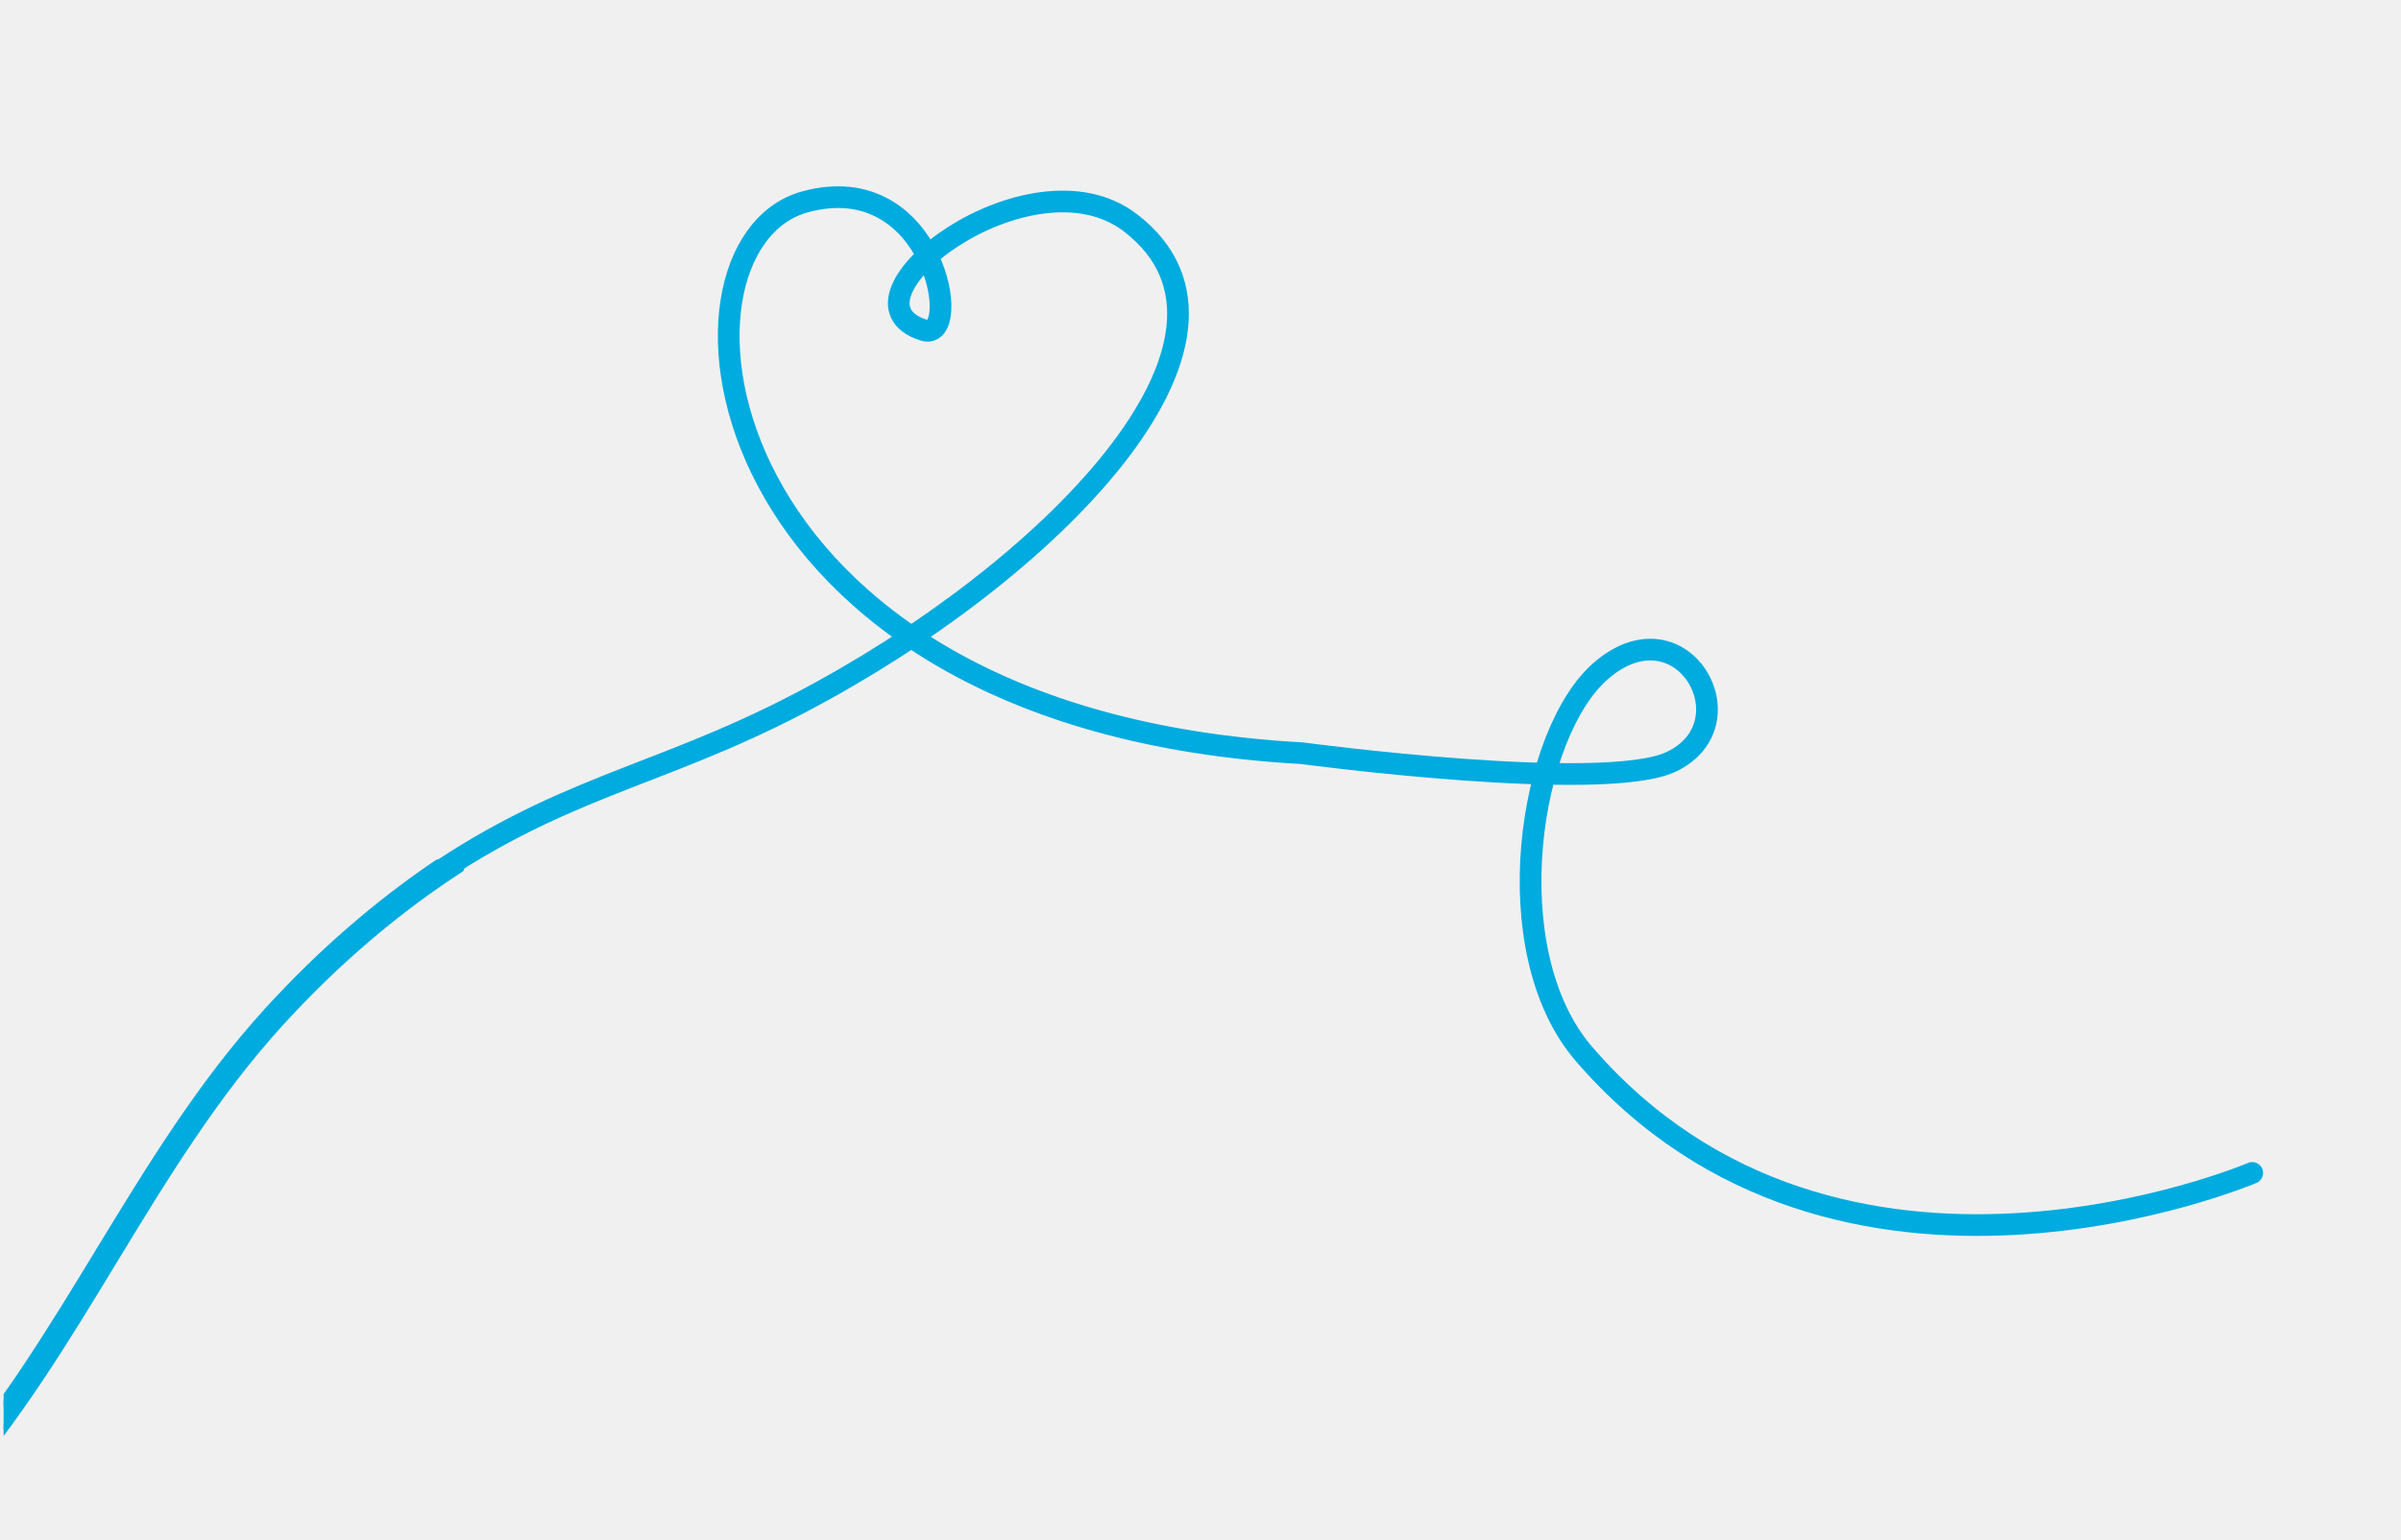
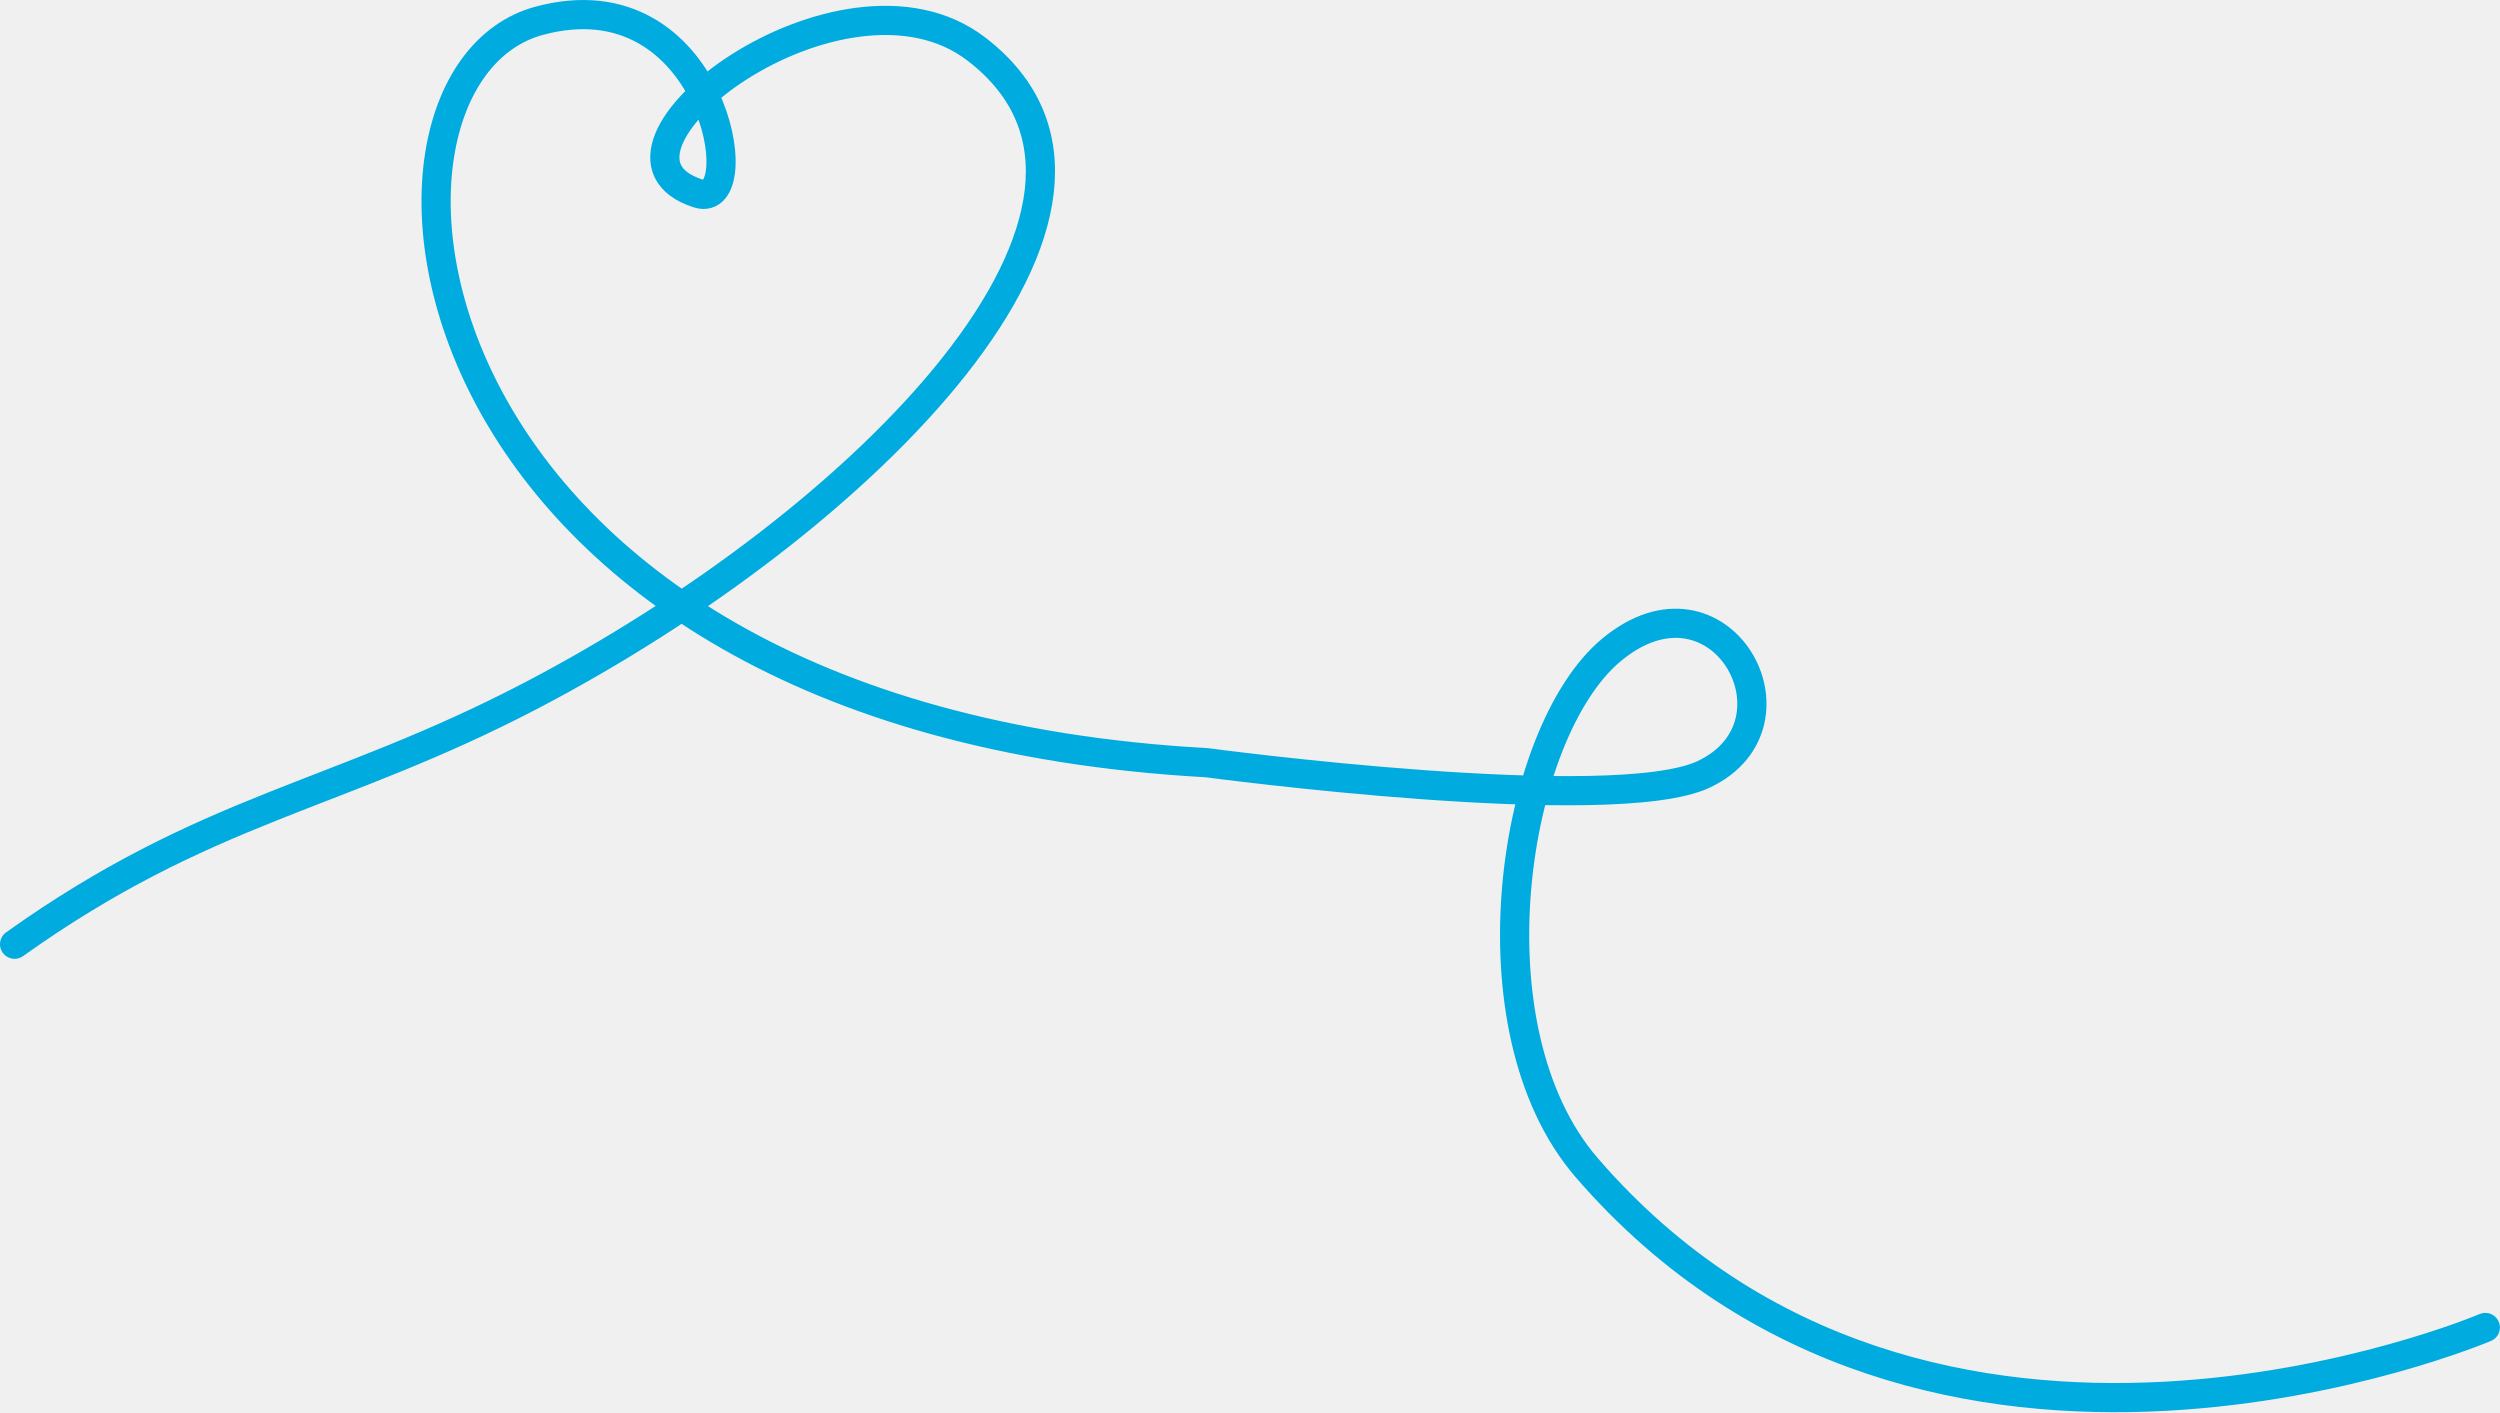
- <svg xmlns="http://www.w3.org/2000/svg" width="332" height="213" viewBox="0 0 332 213" fill="none">
-   <defs>
-     <clipPath id="clip8376_16051">
-       <rect id="нить - сердце_фон" rx="0" width="331" height="212" transform="translate(0.5 0.5)" fill="white" fill-opacity="0" />
-     </clipPath>
-   </defs>
-   <rect id="нить - сердце_фон" rx="0" width="331" height="212" transform="translate(0.5 0.5)" fill="#FFFFFF" fill-opacity="0" />
-   <g clip-path="url(#clip8376_16051)">
-     <path id="Vector" d="M60.56 119.37C52.24 124.97 44.4 131.77 37.11 139.74C27.82 149.9 20.65 161.71 13.69 173.13C7.2 183.8 0.49 194.84 -7.88 204.42C-20.36 218.69 -35.57 229.74 -52.37 237.45C-42.58 221.21 -35.48 203.84 -31.09 185.42C-29.86 180.28 -28.82 175 -28.03 169.74C-24 143.49 -22.13 110.45 -43.77 87.62C-56.56 74.12 -71.64 68.28 -88.54 70.24C-106.89 72.4 -123.28 84.68 -131.31 102.35C-136.31 113.35 -138.94 122.67 -139.95 130.52C-147.17 126.75 -156.61 123.83 -168.94 122.5C-186.22 120.61 -203.36 126.87 -214.76 139.2C-226.6 152.05 -230.93 167.51 -227.53 185.12C-224.1 202.96 -212.95 218.93 -196.9 228.93C-167.08 247.5 -131.6 255.75 -96.97 252.17C-83.52 250.78 -70.57 247.59 -58.44 242.8C-64.92 252.62 -81.8 270.62 -80.19 271.76C-78.95 272.67 -75.39 268.36 -75.39 268.36C-67.58 259.71 -60.63 250.68 -54.64 241.22C-35.99 233.19 -19.41 221.27 -6.1 206.02C2.42 196.28 9.18 185.14 15.7 174.39C22.59 163.06 29.71 151.34 38.84 141.36C46.51 132.97 54.85 125.87 63.68 120.15L60.57 119.41L60.56 119.37ZM-56.13 239.13C-99.29 257.39 -152.1 254.09 -195.69 226.92C-211.18 217.28 -221.95 201.86 -225.25 184.67C-228.48 167.83 -224.37 153.08 -213.04 140.82C-202.13 129.05 -185.74 123.06 -169.19 124.87C-156.7 126.22 -147.29 129.23 -140.23 133.09C-141.39 145.96 -138.08 154.67 -134.16 160.3C-131.2 164.54 -126.4 164.61 -123.18 162.87C-119.98 161.15 -117.41 157.11 -119.34 152.35C-122.06 145.57 -127.4 137.81 -137.76 131.78C-136.87 123.98 -134.29 114.61 -129.19 103.37C-127.22 99.04 -124.73 95.06 -121.83 91.49C-113.36 81.07 -101.33 74.14 -88.26 72.62C-72.13 70.73 -57.71 76.33 -45.47 89.27C-24.54 111.35 -26.38 143.7 -30.34 169.41C-31.13 174.61 -32.15 179.83 -33.37 184.9C-37.97 204.16 -45.58 222.27 -56.16 239.13L-56.13 239.13ZM-137.98 134.37C-128.77 140 -123.96 147.04 -121.49 153.21C-120.1 156.66 -121.88 159.51 -124.27 160.8C-126.67 162.11 -130.06 162.05 -132.22 158.96C-135.8 153.83 -138.8 145.96 -137.98 134.37Z" fill="#00ABDF" fill-opacity="1" fill-rule="nonzero" />
-     <path id="Vector" d="M37.11 139.74C27.82 149.9 20.65 161.71 13.69 173.13C7.2 183.8 0.49 194.84 -7.88 204.42C-20.36 218.69 -35.57 229.74 -52.37 237.45C-42.58 221.21 -35.48 203.84 -31.09 185.42C-29.86 180.28 -28.82 175 -28.03 169.74C-24 143.49 -22.13 110.45 -43.77 87.62C-56.56 74.12 -71.64 68.28 -88.54 70.24C-106.89 72.4 -123.28 84.68 -131.31 102.35C-136.31 113.35 -138.94 122.67 -139.95 130.52C-147.17 126.75 -156.61 123.83 -168.94 122.5C-186.22 120.61 -203.36 126.87 -214.76 139.2C-226.6 152.05 -230.93 167.51 -227.53 185.12C-224.1 202.96 -212.95 218.93 -196.9 228.93C-167.08 247.5 -131.6 255.75 -96.97 252.17C-83.52 250.78 -70.57 247.59 -58.44 242.8C-64.92 252.62 -81.8 270.62 -80.19 271.76C-78.95 272.67 -75.39 268.36 -75.39 268.36C-67.58 259.71 -60.63 250.68 -54.64 241.22C-35.99 233.19 -19.41 221.27 -6.1 206.02C2.42 196.28 9.18 185.14 15.7 174.39C22.59 163.06 29.71 151.34 38.84 141.36C46.51 132.97 54.85 125.87 63.68 120.15L60.57 119.41L60.56 119.37C52.24 124.97 44.4 131.77 37.11 139.74ZM-195.69 226.92C-211.18 217.28 -221.95 201.86 -225.25 184.67C-228.48 167.83 -224.37 153.08 -213.04 140.82C-202.13 129.05 -185.74 123.06 -169.19 124.87C-156.7 126.22 -147.29 129.23 -140.23 133.09C-141.39 145.96 -138.08 154.67 -134.16 160.3C-131.2 164.54 -126.4 164.61 -123.18 162.87C-119.98 161.15 -117.41 157.11 -119.34 152.35C-122.06 145.57 -127.4 137.81 -137.76 131.78C-136.87 123.98 -134.29 114.61 -129.19 103.37C-127.22 99.04 -124.73 95.06 -121.83 91.49C-113.36 81.07 -101.33 74.14 -88.26 72.62C-72.13 70.73 -57.71 76.33 -45.47 89.27C-24.54 111.35 -26.38 143.7 -30.34 169.41C-31.13 174.61 -32.15 179.83 -33.37 184.9C-37.97 204.16 -45.58 222.27 -56.16 239.13L-56.13 239.13C-99.29 257.39 -152.1 254.09 -195.69 226.92ZM-121.49 153.21C-120.1 156.66 -121.88 159.51 -124.27 160.8C-126.67 162.11 -130.06 162.05 -132.22 158.96C-135.8 153.83 -138.8 145.96 -137.98 134.37C-128.77 140 -123.96 147.04 -121.49 153.21Z" stroke="#00ABDF" stroke-opacity="1" stroke-width="1" stroke-linejoin="round" />
-     <path id="Vector" d="M311.43 162.24C311.43 162.24 254.26 186.59 219.04 145.8C206.68 131.48 211.39 101.14 221.55 92.63C232.72 83.27 242.16 100.13 231.09 105.37C221.76 109.78 180 104.18 180 104.18C96.26 99.55 89.64 33.87 111.31 27.92C129.25 23.03 133.32 47.44 127.71 45.66C114.55 41.46 142.49 20.14 156.34 30.84C177.12 46.84 144.81 79.41 110.43 97.33C90.35 107.79 77.16 108.78 57.43 122.85" stroke="#00ABDF" stroke-opacity="1" stroke-width="3" stroke-linecap="round" />
-   </g>
+ <svg xmlns="http://www.w3.org/2000/svg" width="257.01" height="145.19" viewBox="0 0 257.01 145.19" fill="none">
+   <path id="Vector" d="M255.5 136.47C255.5 136.47 198.33 160.82 163.11 120.03C150.75 105.71 155.46 75.36 165.62 66.85C176.79 57.5 186.23 74.36 175.16 79.6C165.83 84 124.07 78.41 124.07 78.41C40.33 73.78 33.71 8.1 55.38 2.15C73.33 -2.74 77.39 21.67 71.78 19.89C58.62 15.69 86.56 -5.63 100.41 5.07C121.19 21.07 88.88 53.64 54.5 71.56C34.43 82.02 21.23 83 1.5 97.07" stroke="#00ABDF" stroke-opacity="1.0" stroke-width="3" stroke-linecap="round" />
</svg>
